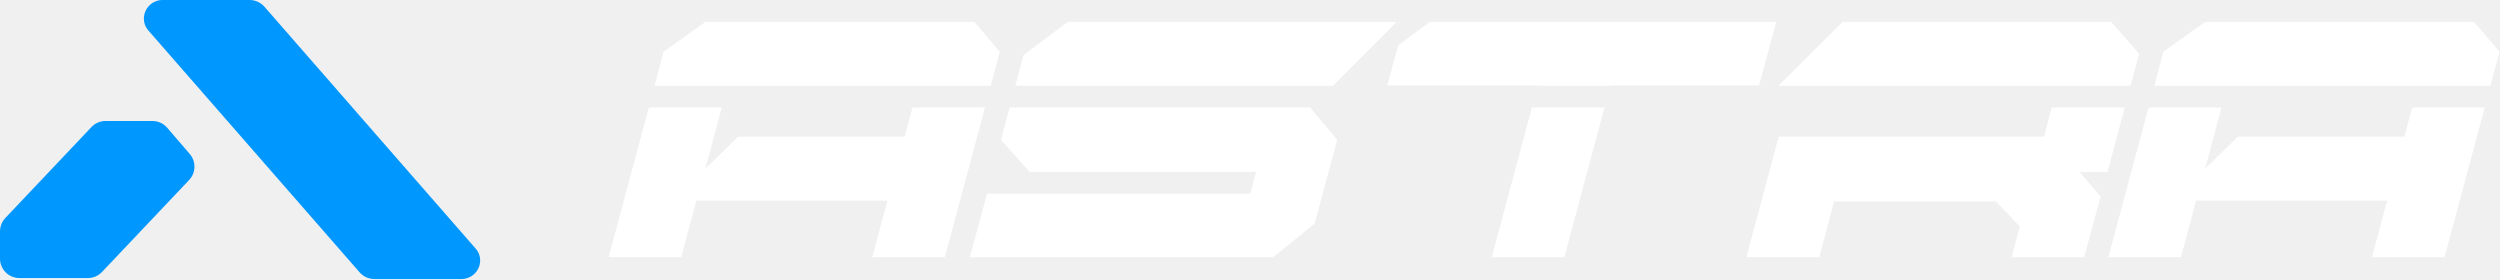
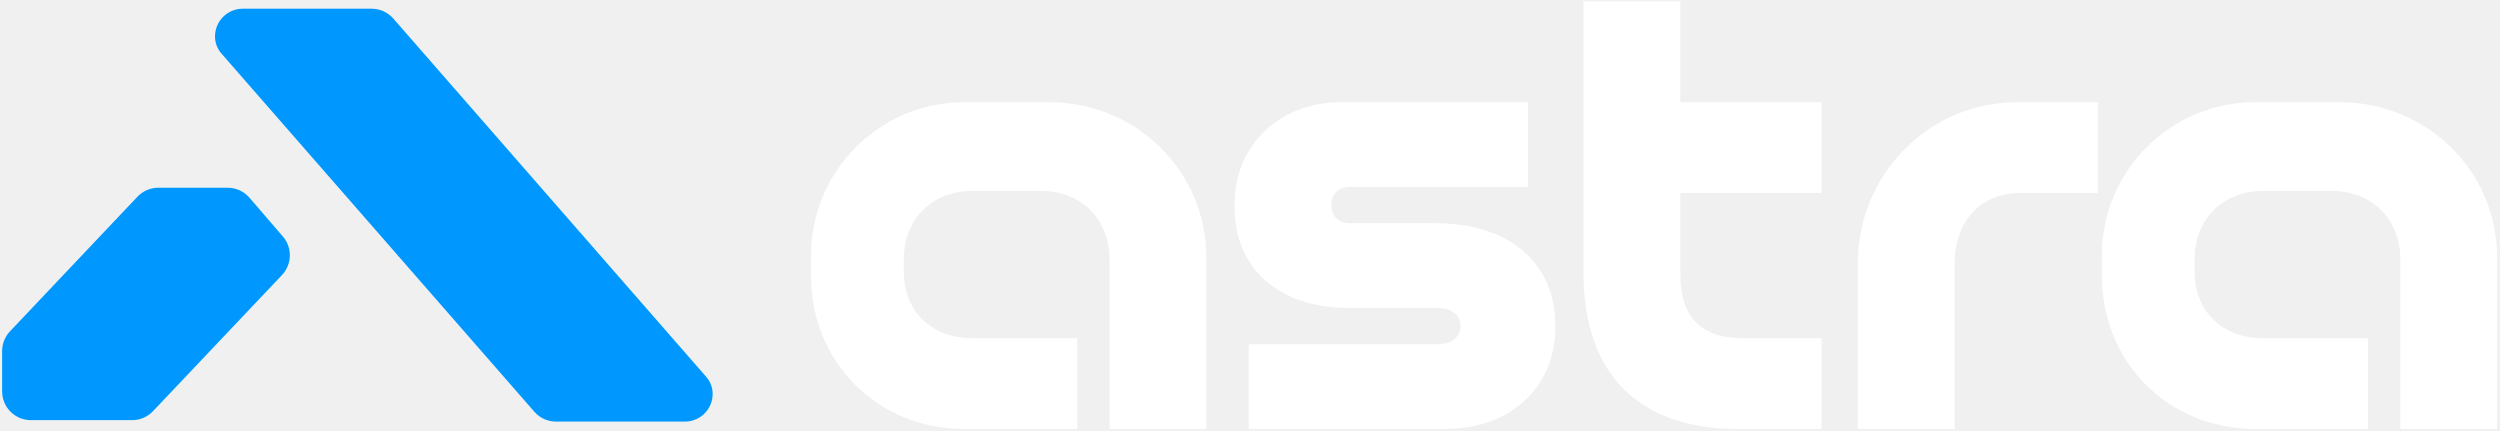
- <svg xmlns="http://www.w3.org/2000/svg" width="100%" height="100%" viewBox="0 0 1625 182" version="1.1" xml:space="preserve" style="fill-rule:evenodd;clip-rule:evenodd;stroke-linejoin:round;stroke-miterlimit:2;">
-   <g>
-     <path d="M458.505,109.608l10.66,-39.707l-47.435,0l-26.116,97.269l47.169,0l9.86,-36.776l124.185,0l-9.86,36.776l47.169,0l26.116,-97.269l-47.169,0l-5.063,18.921l-108.195,0l-21.319,20.786Zm0,-95.404l-27.182,19.454l-5.863,22.119l218.522,0l5.863,-22.119l-16.522,-19.454l-174.818,0Z" style="fill:#fff;fill-rule:nonzero;" />
-     <path d="M630.392,167.17l197.203,0l26.916,-21.852l14.657,-54.364l-17.588,-21.053l-195.337,0l-5.596,21.053l18.654,20.786l147.103,0l-3.731,14.124l-171.087,0l-11.193,41.306Zm29.58,-111.393l206.53,0l41.306,-41.572l-213.725,0l-28.781,21.586l-5.33,19.987Z" style="fill:#fff;fill-rule:nonzero;" />
-     <path d="M999.481,55.777l47.169,0l0,-0.266l96.736,0l11.193,-41.306l-225.184,0l-20.52,15.19l-7.195,26.116l97.802,0l0,0.266Zm-29.847,111.393l47.169,0l26.116,-97.269l-47.169,0l-26.116,97.269Z" style="fill:#fff;fill-rule:nonzero;" />
-     <path d="M1135.124,167.17l47.435,0l9.594,-36.243l105.264,0l15.456,16.256l-5.33,19.987l47.169,0l10.66,-39.441l-13.591,-15.989l18.121,0l11.193,-41.839l-47.435,0l-5.063,18.921l-172.419,0l-21.053,78.348Zm20.786,-111.393l228.915,0l5.596,-20.786l-18.121,-20.786l-174.551,0l-41.839,41.572Z" style="fill:#fff;fill-rule:nonzero;" />
-     <path d="M1433.327,109.608l10.66,-39.707l-47.435,0l-26.116,97.269l47.169,0l9.86,-36.776l124.185,0l-9.86,36.776l47.169,0l26.116,-97.269l-47.169,0l-5.063,18.921l-108.195,0l-21.319,20.786Zm0,-95.404l-27.182,19.454l-5.863,22.119l218.522,0l5.863,-22.119l-16.522,-19.454l-174.818,0Z" style="fill:#fff;fill-rule:nonzero;" />
+ <svg xmlns="http://www.w3.org/2000/svg" width="825" height="142" viewBox="186 244 825 142" version="1.1" xml:space="preserve" style="fill-rule:evenodd;clip-rule:evenodd;stroke-linejoin:round;stroke-miterlimit:2;">
+   <g transform="matrix(0.47467,0,0,0.47467,-18.36295,71.2698)">
+     <path d="M526.083,500.65C529.86,496.662 535.112,494.402 540.605,494.402C553.071,494.402 576.056,494.402 588.831,494.402C594.652,494.402 600.185,496.939 603.984,501.35C610.054,508.396 619.61,519.49 627.207,528.31C633.905,536.085 633.631,547.668 626.573,555.117C603.295,579.689 553.937,631.788 536.916,649.755C533.139,653.742 527.889,656 522.397,656L452,656C440.954,656 432,647.046 432,636C432,626.32 432,615.247 432,607.967C432,602.851 433.96,597.93 437.478,594.215C454.783,575.942 508.184,519.551 526.083,500.65Z" style="fill:white;" />
+     <path d="M580,389.237C580,378.578 588.641,369.937 599.3,369.937C625.097,369.937 669.782,369.937 688.899,369.937C694.682,369.937 700.183,372.436 703.987,376.792C736.676,414.222 893.163,593.401 921.571,625.929C924.427,629.198 926,633.392 926,637.733C926,637.733 926,637.734 926,637.734C926,648.379 917.371,657.008 906.726,657.008L817.1,657.008C811.318,657.008 805.817,654.51 802.013,650.155C769.332,612.742 612.909,433.673 584.448,401.092C581.58,397.809 580,393.598 580,389.239C580,389.238 580,389.237 580,389.237Z" style="fill:white;" />
  </g>
-   <g>
-     <path d="M59.443,82.586c2.386,-2.52 5.704,-3.948 9.175,-3.948c7.876,-0 22.398,-0 30.47,-0c3.678,0 7.174,1.603 9.574,4.389c3.835,4.452 9.873,11.461 14.673,17.034c4.232,4.912 4.058,12.231 -0.401,16.937c-14.707,15.524 -45.892,48.441 -56.646,59.793c-2.386,2.519 -5.703,3.946 -9.173,3.946l-44.478,0c-6.979,-0 -12.636,-5.657 -12.636,-12.636c-0,-6.116 -0,-13.112 -0,-17.711c-0,-3.232 1.239,-6.342 3.461,-8.689c10.933,-11.545 44.673,-47.173 55.981,-59.115Z" style="fill:#0097ff;" />
-     <path d="M93.508,12.194c0,-6.735 5.459,-12.194 12.194,-12.194c16.299,-0 44.531,-0 56.609,-0c3.654,-0 7.129,1.579 9.533,4.331c20.653,23.648 119.523,136.855 137.472,157.407c1.804,2.066 2.798,4.715 2.798,7.458c-0,0 -0,0.001 -0,0.001c-0,6.725 -5.452,12.177 -12.177,12.177l-56.626,-0c-3.653,0 -7.129,-1.579 -9.532,-4.33c-20.648,-23.638 -119.478,-136.775 -137.459,-157.36c-1.812,-2.074 -2.81,-4.735 -2.81,-7.489c0,-0 0,-0.001 0,-0.001Z" style="fill:#0097ff;" />
+   <g transform="matrix(0.332785,0,0,0.332785,477.9378,233.8005)">
+     <g id="letter-a-first" transform="matrix(1,0,0,1,-73,32)">
+       <path d="M152,100L236,100C322,100 392,168 392,254L392,424L296,424L296,256C296,216 268,188 228,188L160,188C120,188 92,216 92,256L92,268C92,308 120,334 160,334L264,334L264,424L152,424C66,424 0,358 0,272L0,252C0,168 68,100 152,100Z" style="fill:white;fill-rule:nonzero;" />
+     </g>
+     <g id="letter-s" transform="matrix(1,0,0,1,347,32)">
+       <path d="M105,100L291,100L291,184L115,184C103,184 96,191 96,202C96,213 103,220 115,220L199,220C272,220 318,259 318,321L318,324C318,382 274,424 209,424L14,424L14,340L201,340C215,340 224,333 224,322C224,311 215,304 201,304L113,304C44,304 0,265 0,204L0,200C0,144 44,100 105,100Z" style="fill:white;fill-rule:nonzero;" />
+     </g>
+     <g id="letter-t" transform="matrix(1,0,0,1,693,32)">
+       <path d="M0,0L96,0L96,100L236,100L236,190L96,190L96,271C96,313 117,334 157,334L236,334L236,424L153,424C58,424 0,373 0,269L0,0Z" style="fill:white;fill-rule:nonzero;" />
+     </g>
+     <g id="letter-r" transform="matrix(1,0,0,1,965,32)">
+       <path d="M0,424L0,260C0,172 70,100 158,100L238,100L238,190L161,190C122,190 96,218 96,260L96,424L0,424Z" style="fill:white;fill-rule:nonzero;" />
+     </g>
+     <g id="letter-a-last" transform="matrix(1,0,0,1,1207,32)">
+       <path d="M152,100L236,100C322,100 392,168 392,254L392,424L296,424L296,256C296,216 268,188 228,188L160,188C120,188 92,216 92,256L92,268C92,308 120,334 160,334L264,334L264,424L152,424C66,424 0,358 0,272L0,252C0,168 68,100 152,100Z" style="fill:white;fill-rule:nonzero;" />
+     </g>
+   </g>
+   <g transform="matrix(0.47467,0,0,0.47467,-18.36295,71.2698)">
+     <path d="M526.083,500.65C529.86,496.662 535.112,494.402 540.605,494.402C553.071,494.402 576.056,494.402 588.831,494.402C594.652,494.402 600.185,496.939 603.984,501.35C610.054,508.396 619.61,519.49 627.207,528.31C633.905,536.085 633.631,547.668 626.573,555.117C603.295,579.689 553.937,631.788 536.916,649.755C533.139,653.742 527.889,656 522.397,656L452,656C440.954,656 432,647.046 432,636C432,626.32 432,615.247 432,607.967C432,602.851 433.96,597.93 437.478,594.215C454.783,575.942 508.184,519.551 526.083,500.65Z" style="fill:rgb(0,151,255);" />
+     <path d="M580,389.237C580,378.578 588.641,369.937 599.3,369.937C625.097,369.937 669.782,369.937 688.899,369.937C694.682,369.937 700.183,372.436 703.987,376.792C736.676,414.222 893.163,593.401 921.571,625.929C924.427,629.198 926,633.392 926,637.733C926,637.733 926,637.734 926,637.734C926,648.379 917.371,657.008 906.726,657.008L817.1,657.008C811.318,657.008 805.817,654.51 802.013,650.155C769.332,612.742 612.909,433.673 584.448,401.092C581.58,397.809 580,393.598 580,389.239C580,389.238 580,389.237 580,389.237Z" style="fill:rgb(0,151,255);" />
  </g>
</svg>
